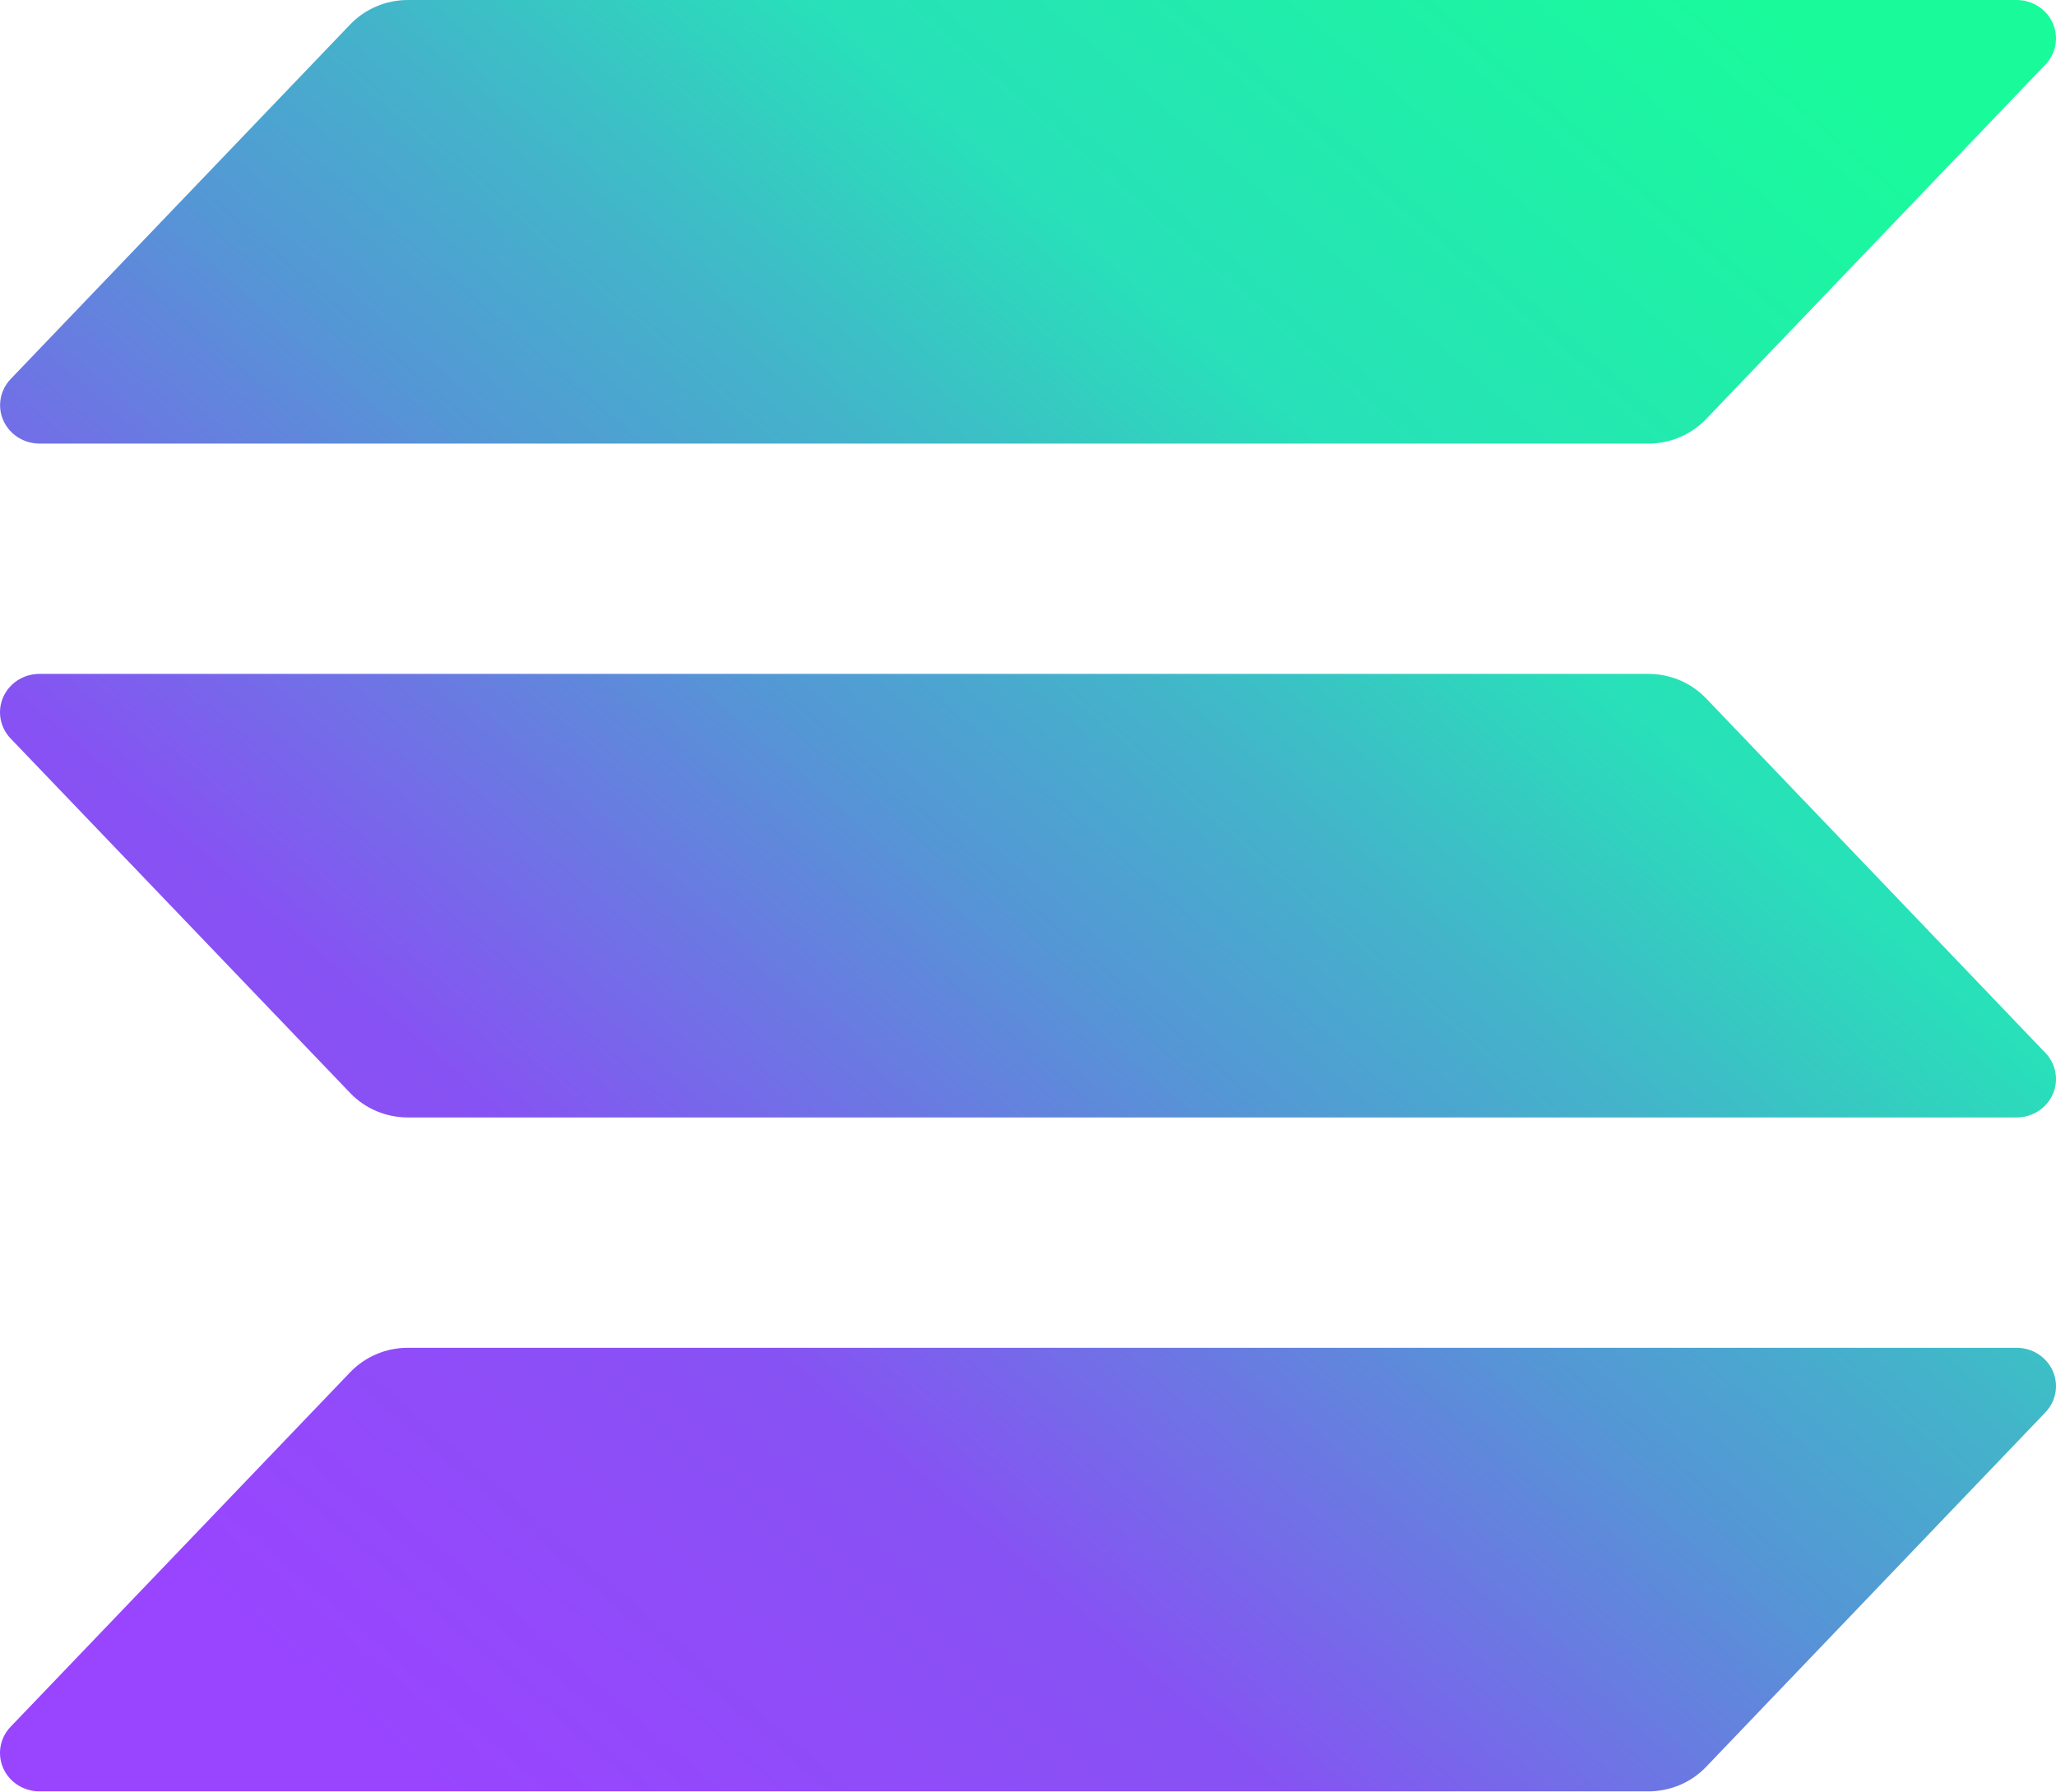
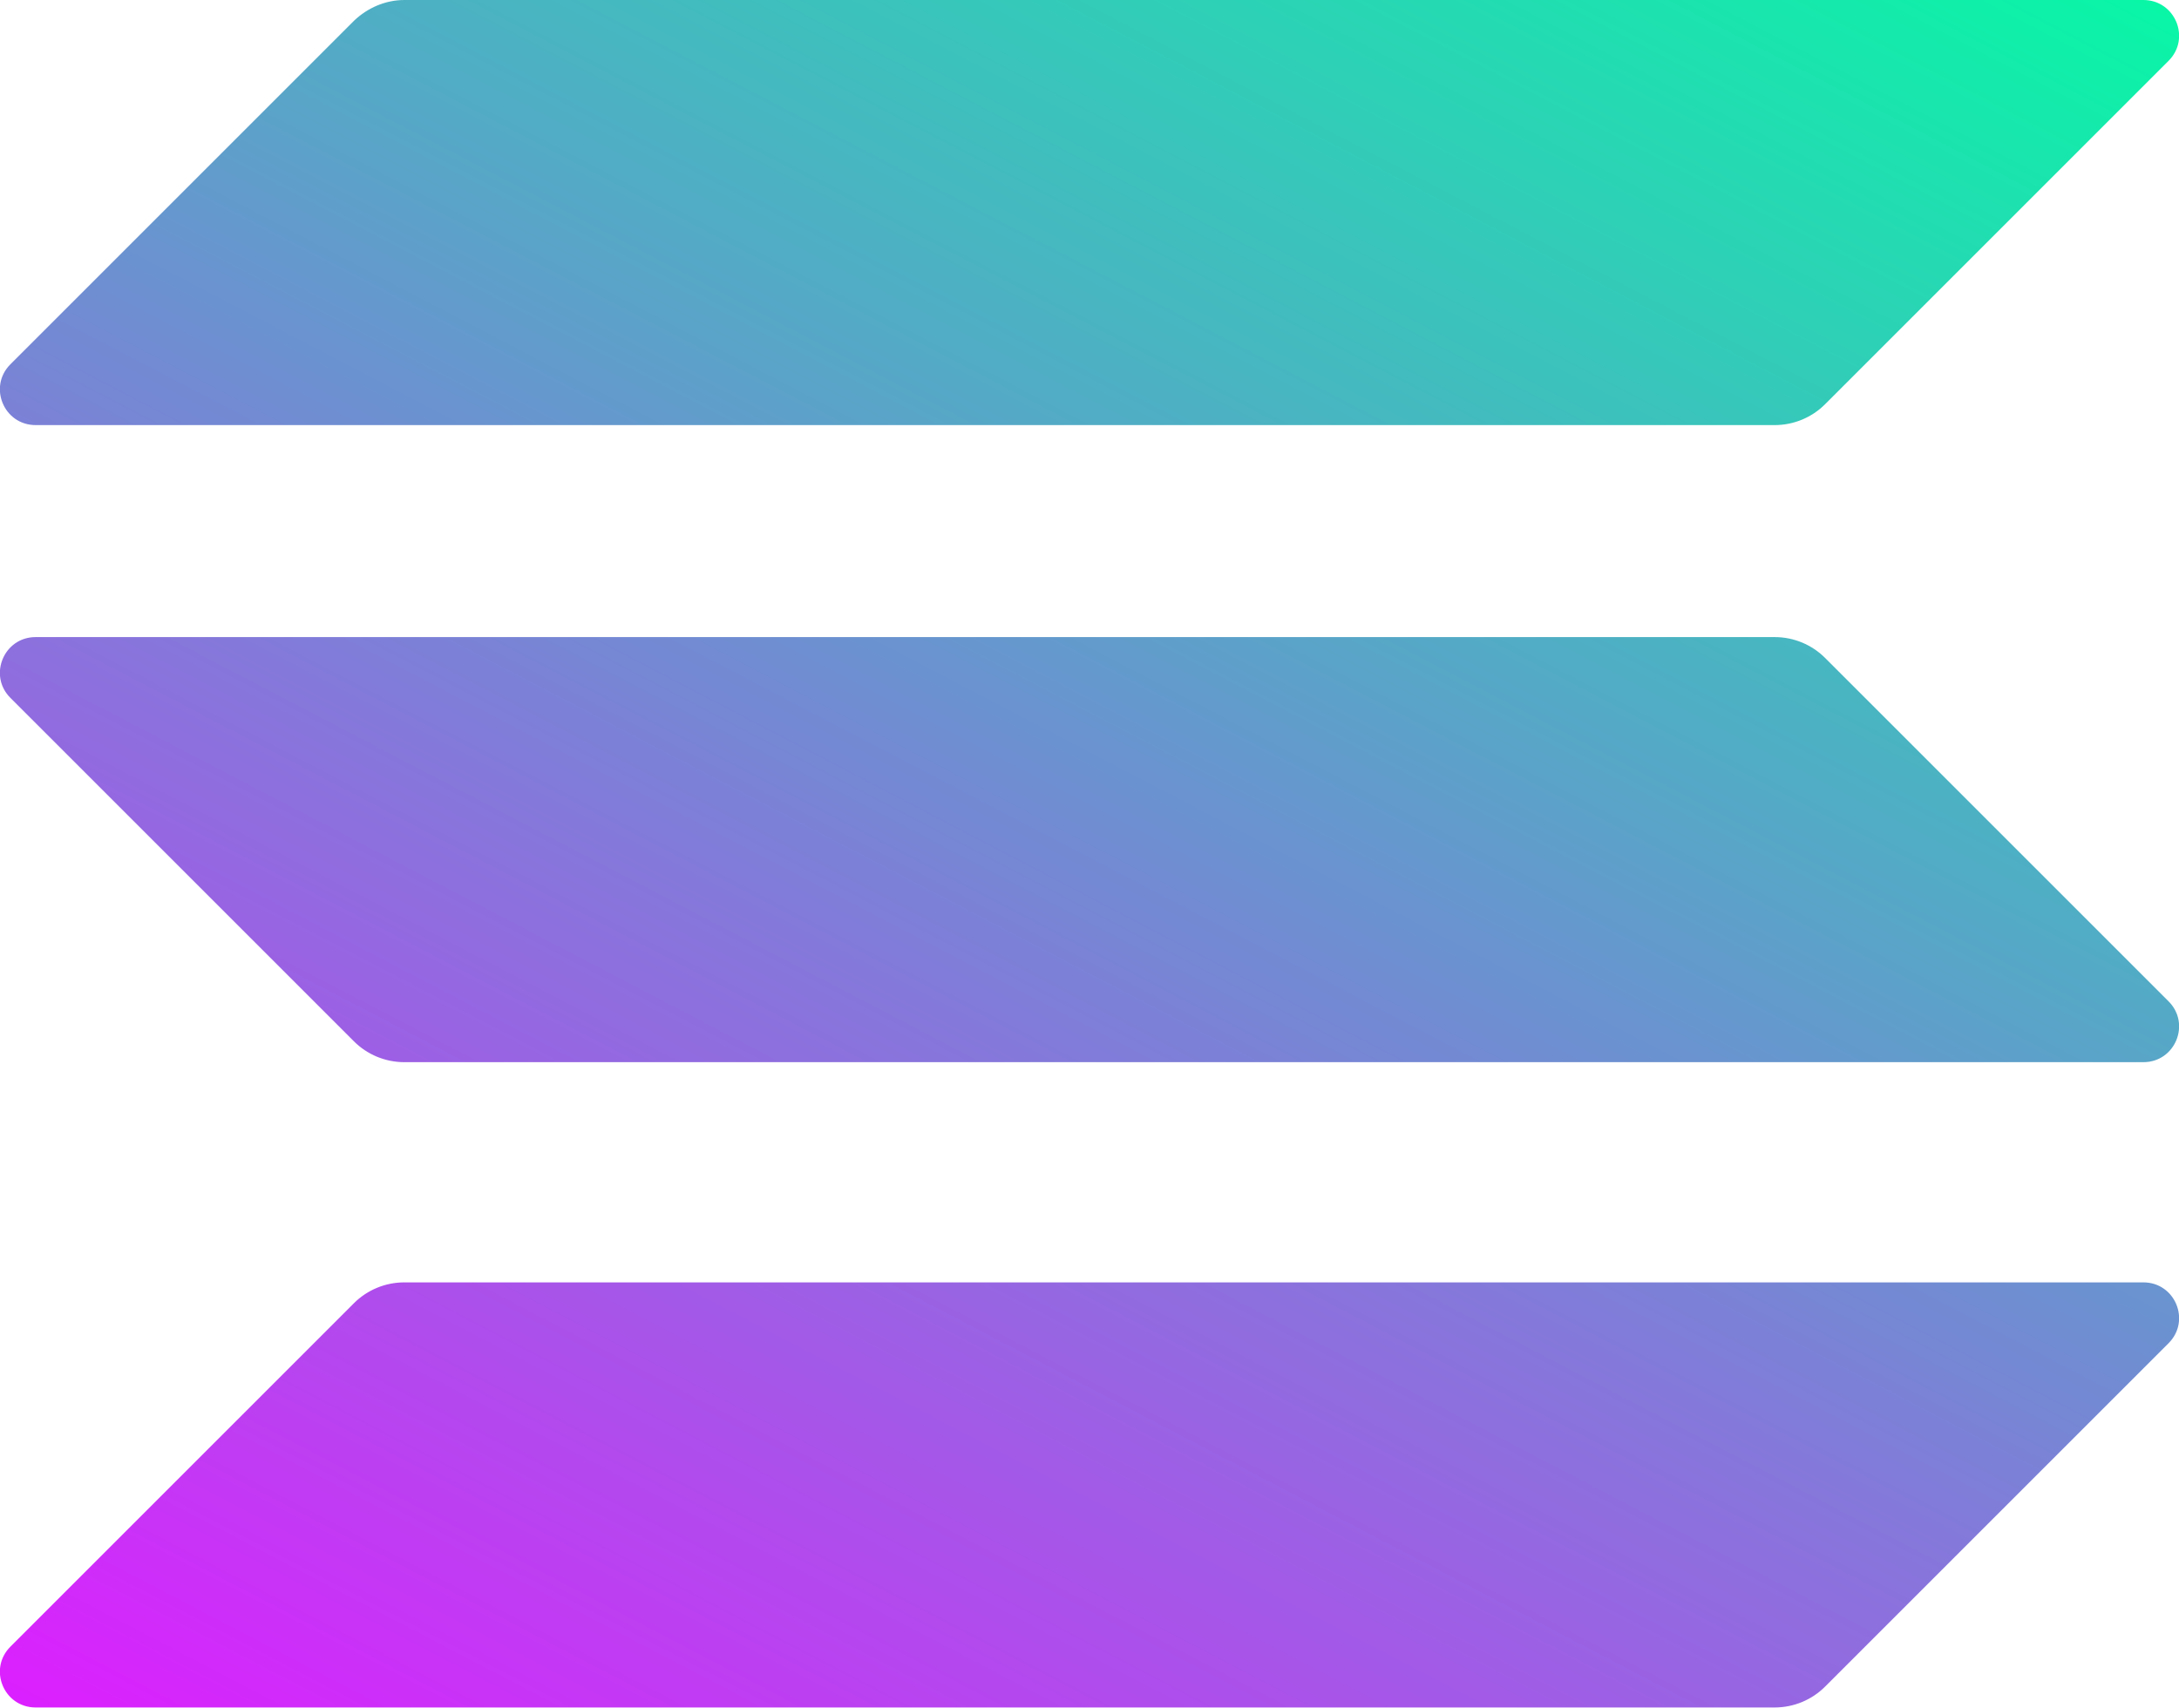
- <svg xmlns="http://www.w3.org/2000/svg" width="101" height="88" viewBox="0 0 101 88" fill="none">
-   <path d="M100.48 69.382L83.807 86.802C83.444 87.18 83.006 87.482 82.519 87.688C82.031 87.894 81.505 88 80.974 88H1.936C1.558 88 1.19 87.893 0.874 87.691C0.559 87.49 0.311 87.203 0.16 86.866C0.01 86.529 -0.036 86.157 0.028 85.794C0.092 85.432 0.263 85.096 0.52 84.828L17.206 67.408C17.568 67.031 18.005 66.73 18.49 66.523C18.976 66.317 19.5 66.21 20.03 66.21H99.064C99.442 66.21 99.81 66.317 100.126 66.518C100.441 66.72 100.689 67.007 100.84 67.344C100.99 67.681 101.036 68.053 100.972 68.415C100.908 68.777 100.737 69.113 100.48 69.382ZM83.807 34.303C83.444 33.925 83.006 33.623 82.519 33.417C82.031 33.211 81.505 33.105 80.974 33.105H1.936C1.558 33.105 1.19 33.212 0.874 33.414C0.559 33.615 0.311 33.902 0.16 34.239C0.01 34.576 -0.036 34.948 0.028 35.31C0.092 35.672 0.263 36.008 0.52 36.277L17.206 53.697C17.568 54.074 18.005 54.375 18.49 54.581C18.976 54.788 19.5 54.894 20.03 54.895H99.064C99.442 54.895 99.81 54.788 100.126 54.586C100.441 54.385 100.689 54.098 100.84 53.761C100.99 53.424 101.036 53.052 100.972 52.69C100.908 52.328 100.737 51.992 100.48 51.723L83.807 34.303ZM1.936 21.791H80.974C81.505 21.791 82.031 21.684 82.519 21.478C83.006 21.272 83.444 20.97 83.807 20.592L100.48 3.172C100.737 2.904 100.908 2.568 100.972 2.205C101.036 1.843 100.99 1.471 100.84 1.134C100.689 0.797 100.441 0.51 100.126 0.309C99.81 0.107 99.442 1.24074e-05 99.064 0L20.03 0C19.5 0.001 18.976 0.108 18.49 0.314C18.005 0.52 17.568 0.821 17.206 1.198L0.525 18.618C0.268 18.887 0.097 19.222 0.033 19.584C-0.032 19.946 0.014 20.318 0.164 20.654C0.314 20.991 0.561 21.278 0.876 21.48C1.191 21.682 1.559 21.79 1.936 21.791Z" fill="url(#paint0_linear_174_4403)" />
-   <defs>
-     <linearGradient id="paint0_linear_174_4403" x1="8.526" y1="90.097" x2="88.993" y2="-3.016" gradientUnits="userSpaceOnUse">
-       <stop offset="0.08" stop-color="#9945FF" />
-       <stop offset="0.3" stop-color="#8752F3" />
-       <stop offset="0.5" stop-color="#5497D5" />
-       <stop offset="0.6" stop-color="#43B4CA" />
-       <stop offset="0.72" stop-color="#28E0B9" />
-       <stop offset="0.97" stop-color="#19FB9B" />
-     </linearGradient>
-   </defs>
+ <svg xmlns="http://www.w3.org/2000/svg" version="1.1" id="Layer_1" x="0px" y="0px" viewBox="0 0 397.7 311.7" style="enable-background:new 0 0 397.7 311.7;" xml:space="preserve">
+   <style type="text/css">
+ 	.st0{fill:url(#SVGID_1_);}
+ 	.st1{fill:url(#SVGID_2_);}
+ 	.st2{fill:url(#SVGID_3_);}
+ </style>
+   <linearGradient id="SVGID_1_" gradientUnits="userSpaceOnUse" x1="360.879" y1="351.455" x2="141.213" y2="-69.294" gradientTransform="matrix(1 0 0 -1 0 314)">
+     <stop offset="0" style="stop-color:#00FFA3" />
+     <stop offset="1" style="stop-color:#DC1FFF" />
+   </linearGradient>
+   <path class="st0" d="M64.6,237.9c2.4-2.4,5.7-3.8,9.2-3.8h317.4c5.8,0,8.7,7,4.6,11.1l-62.7,62.7c-2.4,2.4-5.7,3.8-9.2,3.8H6.5  c-5.8,0-8.7-7-4.6-11.1L64.6,237.9z" />
+   <linearGradient id="SVGID_2_" gradientUnits="userSpaceOnUse" x1="264.829" y1="401.601" x2="45.163" y2="-19.148" gradientTransform="matrix(1 0 0 -1 0 314)">
+     <stop offset="0" style="stop-color:#00FFA3" />
+     <stop offset="1" style="stop-color:#DC1FFF" />
+   </linearGradient>
+   <path class="st1" d="M64.6,3.8C67.1,1.4,70.4,0,73.8,0h317.4c5.8,0,8.7,7,4.6,11.1l-62.7,62.7c-2.4,2.4-5.7,3.8-9.2,3.8H6.5  c-5.8,0-8.7-7-4.6-11.1L64.6,3.8z" />
+   <linearGradient id="SVGID_3_" gradientUnits="userSpaceOnUse" x1="312.548" y1="376.688" x2="92.882" y2="-44.061" gradientTransform="matrix(1 0 0 -1 0 314)">
+     <stop offset="0" style="stop-color:#00FFA3" />
+     <stop offset="1" style="stop-color:#DC1FFF" />
+   </linearGradient>
+   <path class="st2" d="M333.1,120.1c-2.4-2.4-5.7-3.8-9.2-3.8H6.5c-5.8,0-8.7,7-4.6,11.1l62.7,62.7c2.4,2.4,5.7,3.8,9.2,3.8h317.4  c5.8,0,8.7-7,4.6-11.1L333.1,120.1z" />
</svg>
